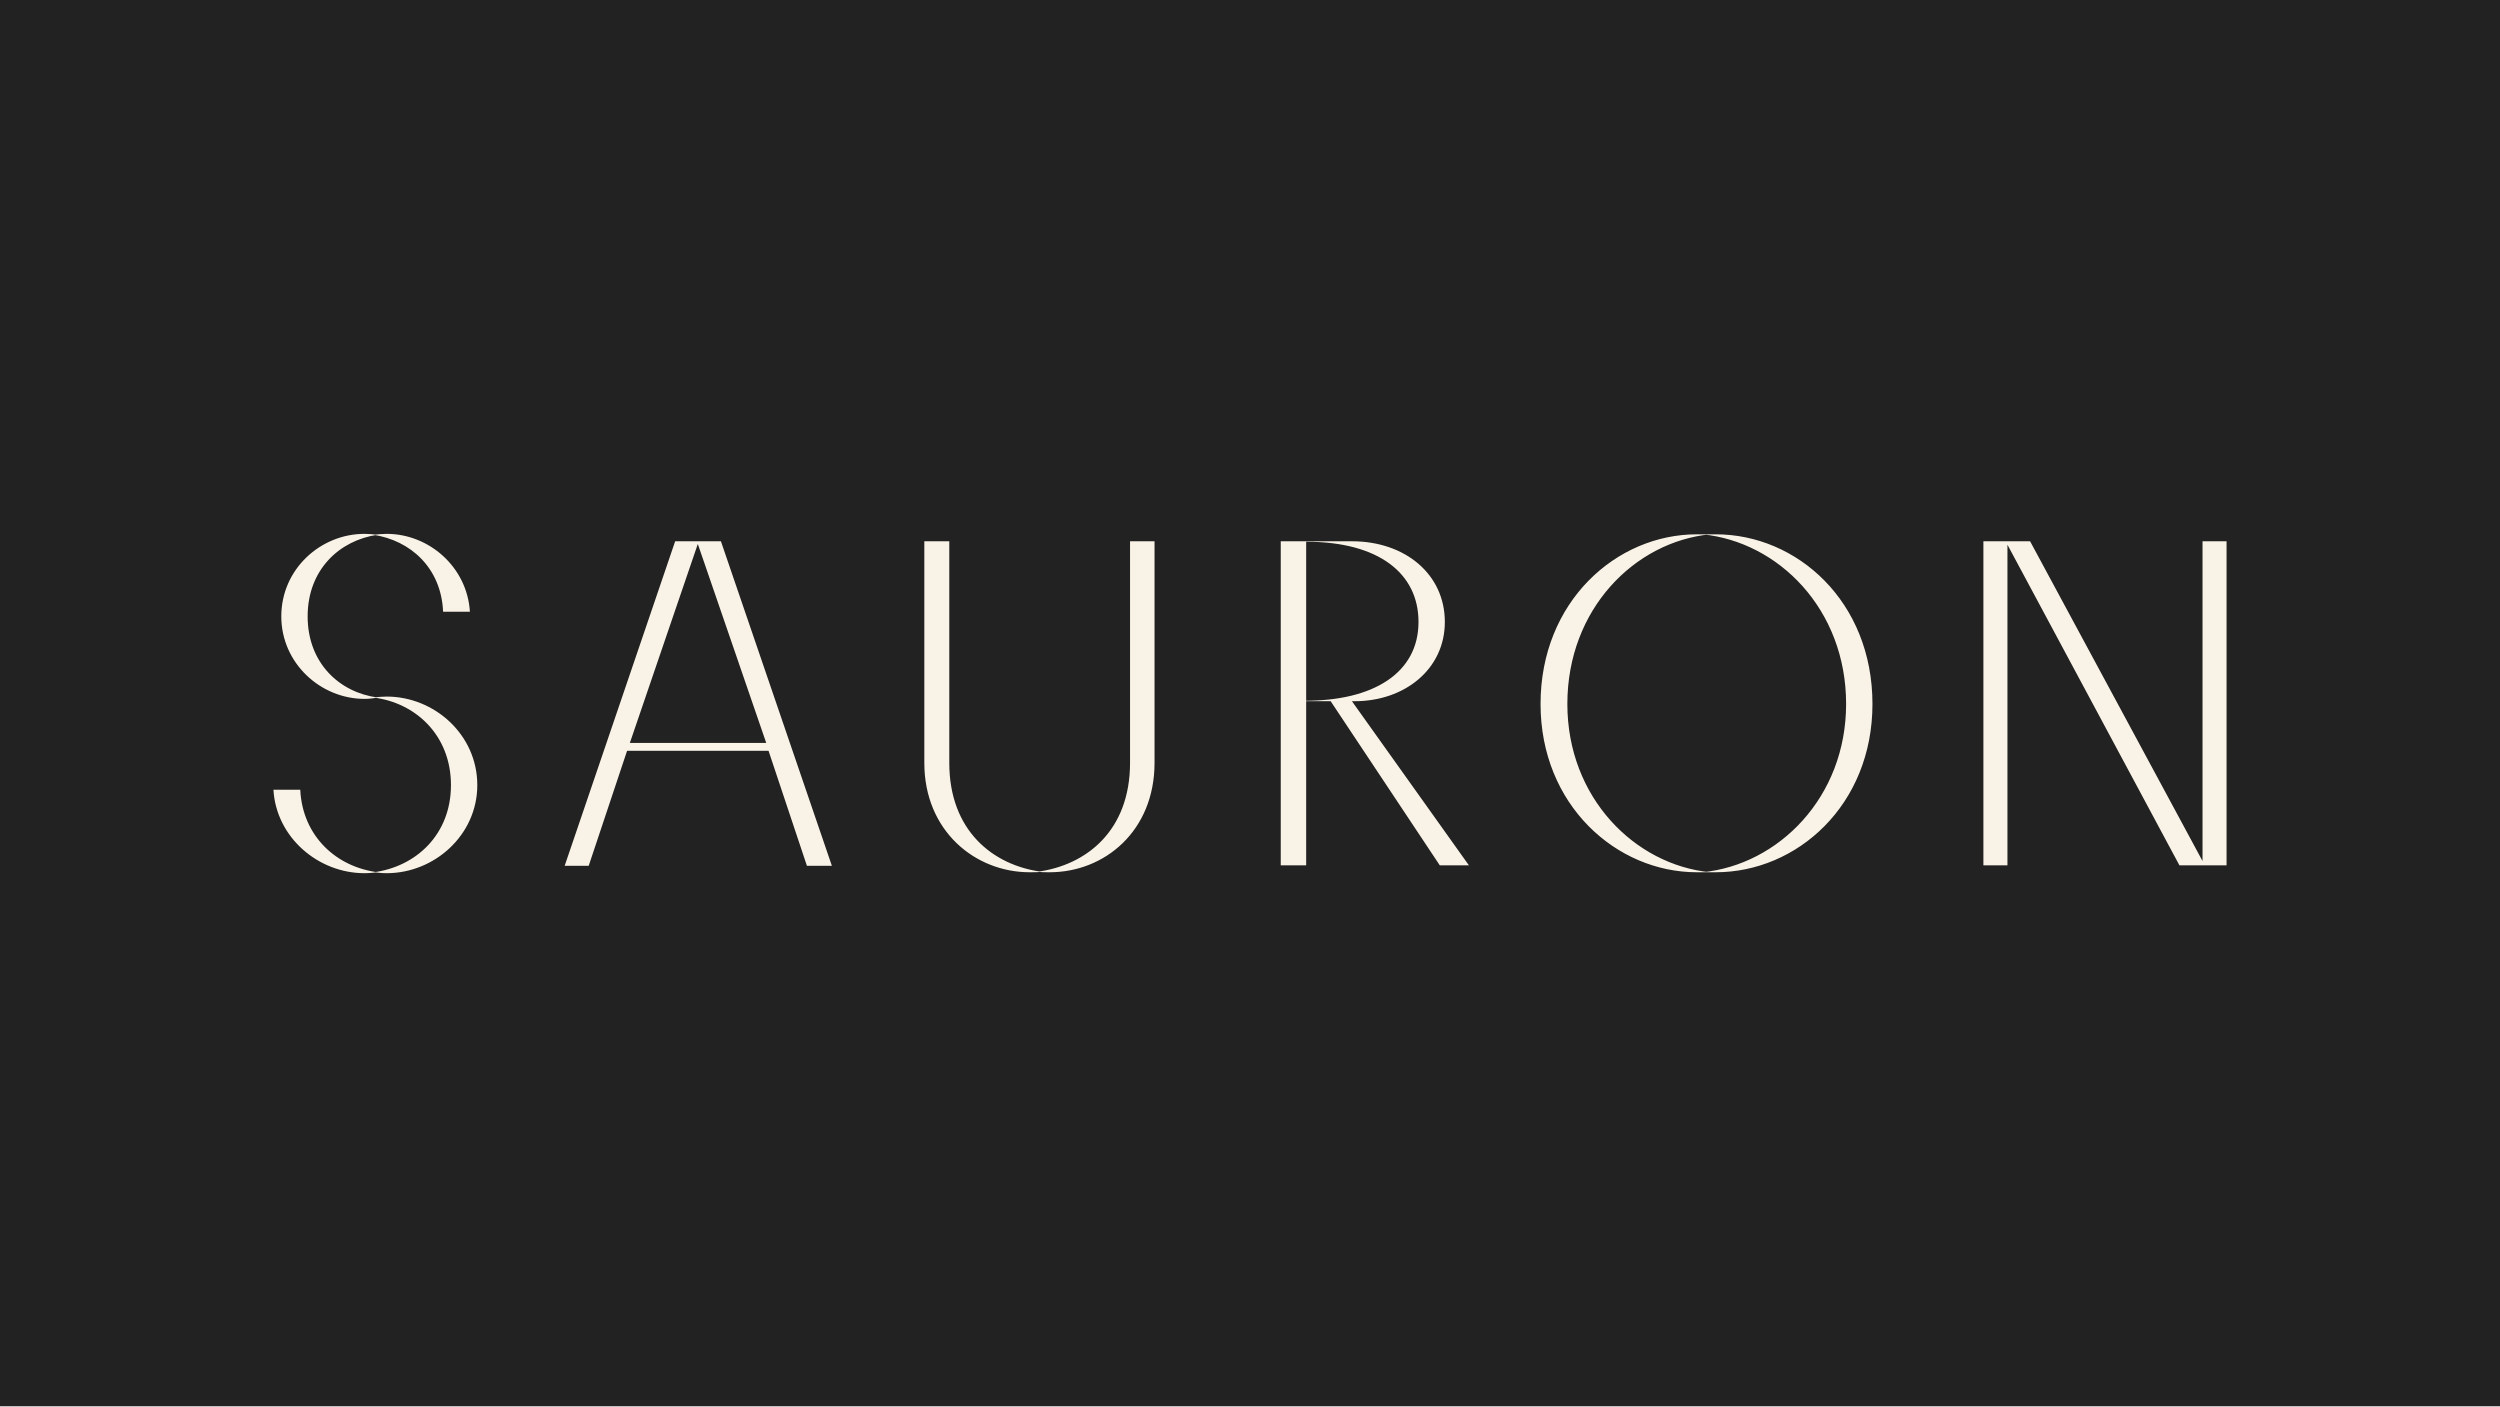
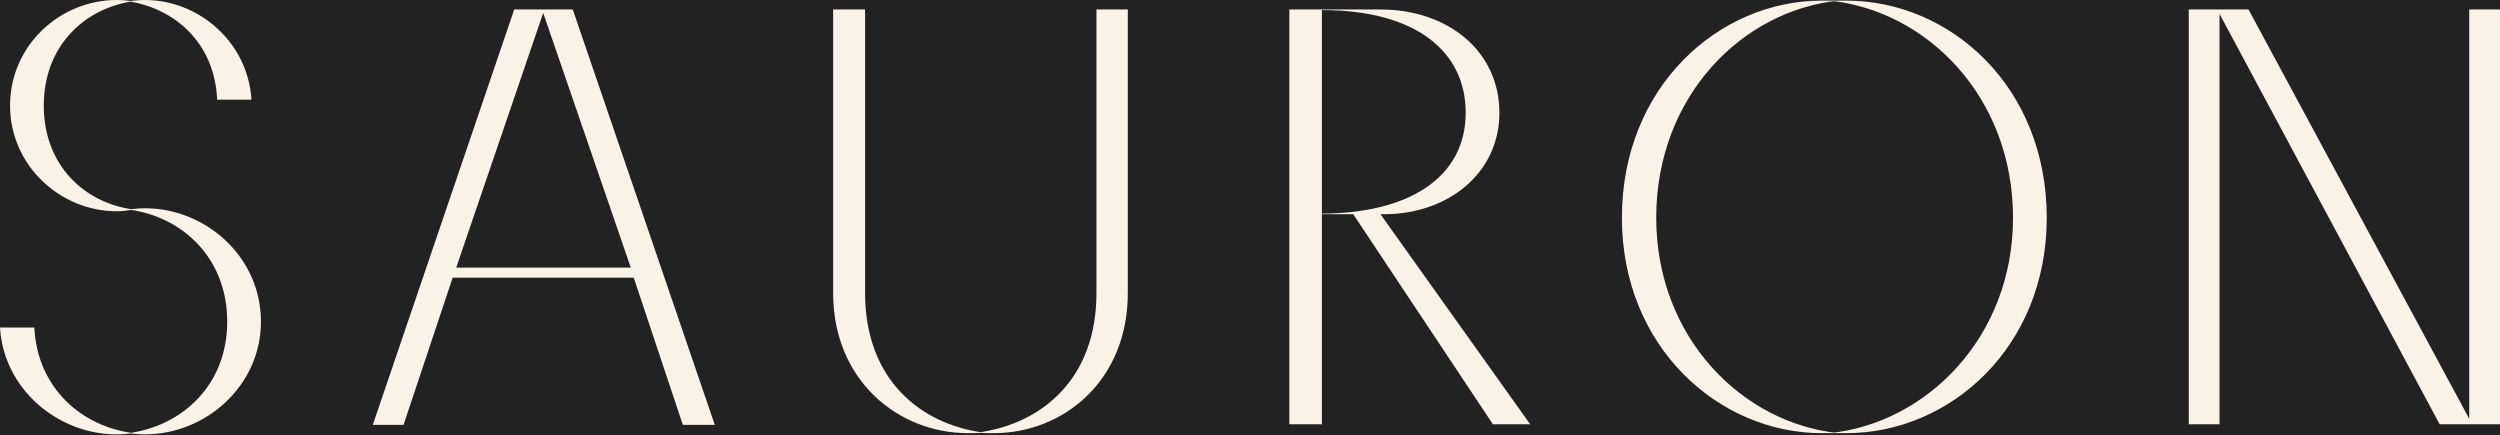
- <svg xmlns="http://www.w3.org/2000/svg" width="1920" height="1080" viewBox="0 0 1920 1080" fill="none">
+ <svg xmlns="http://www.w3.org/2000/svg" width="1500" height="260.61" viewBox="210 410 1500 260.61" fill="none">
  <rect width="1920" height="1080" fill="white" />
  <rect width="1920" height="1080" fill="#222222" />
  <g clip-path="url(#clip0_1470_12703)">
    <path d="M867.87 585.876V415.696H886.686V585.876C886.686 638.212 848.343 669.898 806.095 669.898C802.899 669.898 799.704 669.898 796.509 669.542C834.497 664.558 867.87 637.856 867.87 585.876ZM709.882 415.696H729.053V585.876C729.053 637.856 762.426 664.558 800.059 669.542C797.219 669.898 794.024 669.898 790.828 669.898C748.935 669.898 709.882 638.212 709.882 585.876V415.696ZM1040.41 538.525C1078.76 538.525 1109.64 513.959 1109.64 477.645C1109.64 440.974 1079.11 415.696 1038.28 415.696H1003.14V416.052C1059.23 416.052 1089.41 440.618 1089.41 477.645C1089.41 516.451 1055.33 538.525 1001.01 538.169V538.525H1021.95L1105.74 664.558H1128.11L1038.28 538.525H1040.41ZM983.609 415.696V664.558H1003.14V415.696H983.609ZM1317.69 410.356C1380.18 410.356 1438.05 461.98 1438.05 540.661C1438.05 618.274 1380.18 669.898 1317.69 669.898C1314.14 669.898 1310.95 669.898 1307.4 669.898C1365.62 664.202 1417.81 612.578 1417.81 540.661C1417.81 467.676 1365.62 416.052 1307.4 410.356C1310.95 410.356 1314.14 410.356 1317.69 410.356ZM1203.73 540.661C1203.73 612.578 1255.56 664.202 1313.43 669.898C1309.88 669.898 1306.69 669.898 1303.14 669.898C1241.36 669.898 1183.14 618.274 1183.14 540.661C1183.14 461.98 1241.36 410.356 1303.14 410.356C1306.69 410.356 1309.88 410.356 1313.43 410.356C1255.56 416.052 1203.73 467.676 1203.73 540.661ZM1691.54 415.696H1710V664.558H1691.54V415.696ZM1559.11 415.696L1693.31 664.558H1673.79L1540.3 415.696H1559.11ZM1523.25 415.696H1541.72V664.558H1523.25V415.696ZM236.272 473.372C236.272 437.414 260.769 414.984 289.882 410.712C286.686 410.356 283.491 410 279.941 410C246.213 410 216.036 437.058 216.036 473.372C216.036 509.331 246.213 536.745 279.941 536.745C283.136 536.745 286.686 536.389 289.882 535.677C260.769 531.76 236.272 509.331 236.272 473.372ZM340.296 469.812H360.888C358.757 435.278 329.29 410 296.982 410C293.432 410 290.237 410.356 286.686 410.712C315.089 414.984 338.876 435.99 340.296 469.812ZM296.982 534.965C293.787 534.965 289.882 535.321 286.686 535.677C318.994 539.593 346.331 564.515 346.331 602.965C346.331 641.06 319.349 665.626 287.041 669.898C290.237 670.254 293.432 670.61 296.982 670.61C333.55 670.61 366.568 641.416 366.568 602.965C366.568 564.159 333.55 534.965 296.982 534.965ZM230.592 606.526H210C212.13 643.196 244.438 670.61 279.941 670.61C283.491 670.61 286.686 670.254 290.237 669.898C258.639 665.982 232.367 642.484 230.592 606.526ZM619.704 664.914H638.876L553.669 415.696H535.207L588.462 570.567H483.728L536.627 415.696H518.521L433.669 664.914H452.13L481.598 576.62H590.237L619.704 664.914Z" fill="#F9F2E6" />
  </g>
  <defs>
    <clipPath id="clip0_1470_12703">
      <rect width="1500" height="260.61" fill="white" transform="translate(210 410)" />
    </clipPath>
  </defs>
</svg>
